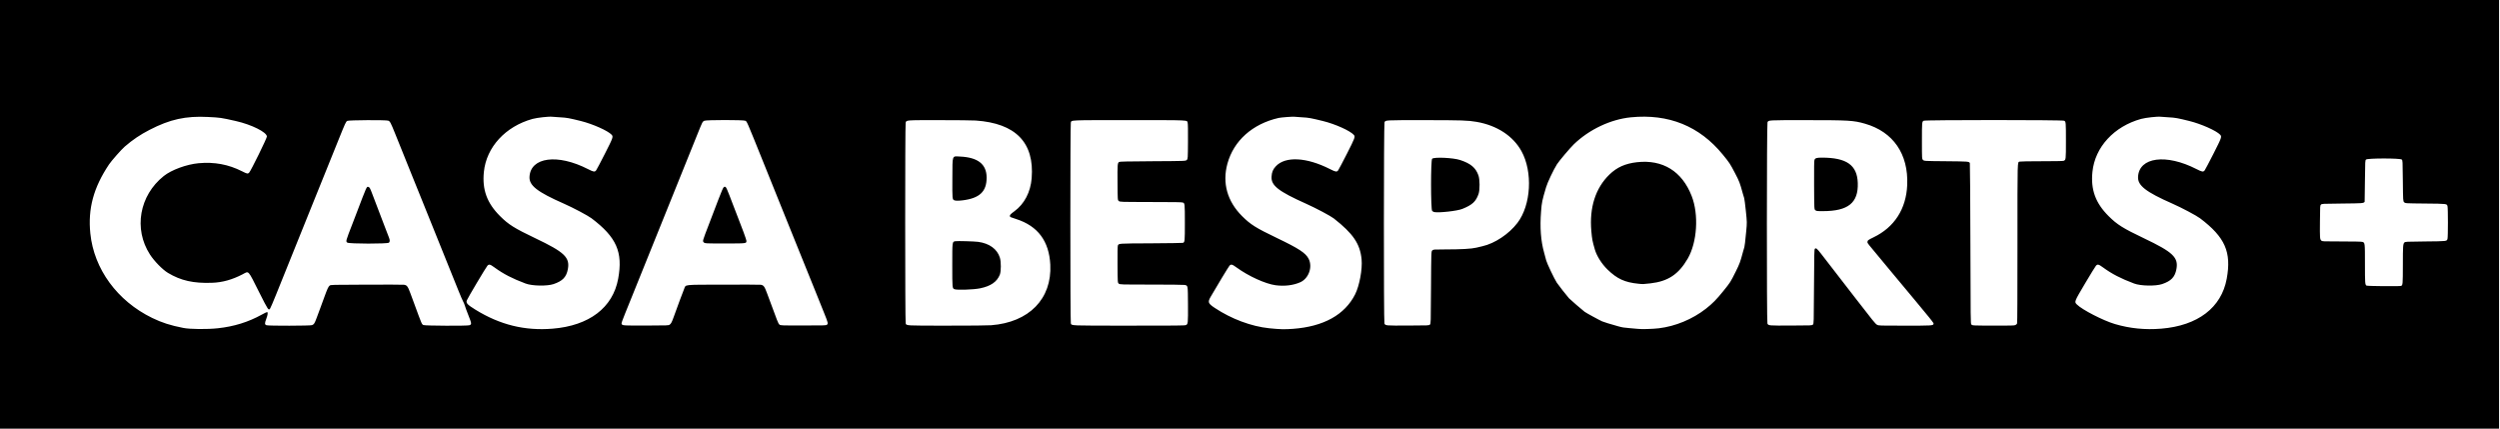
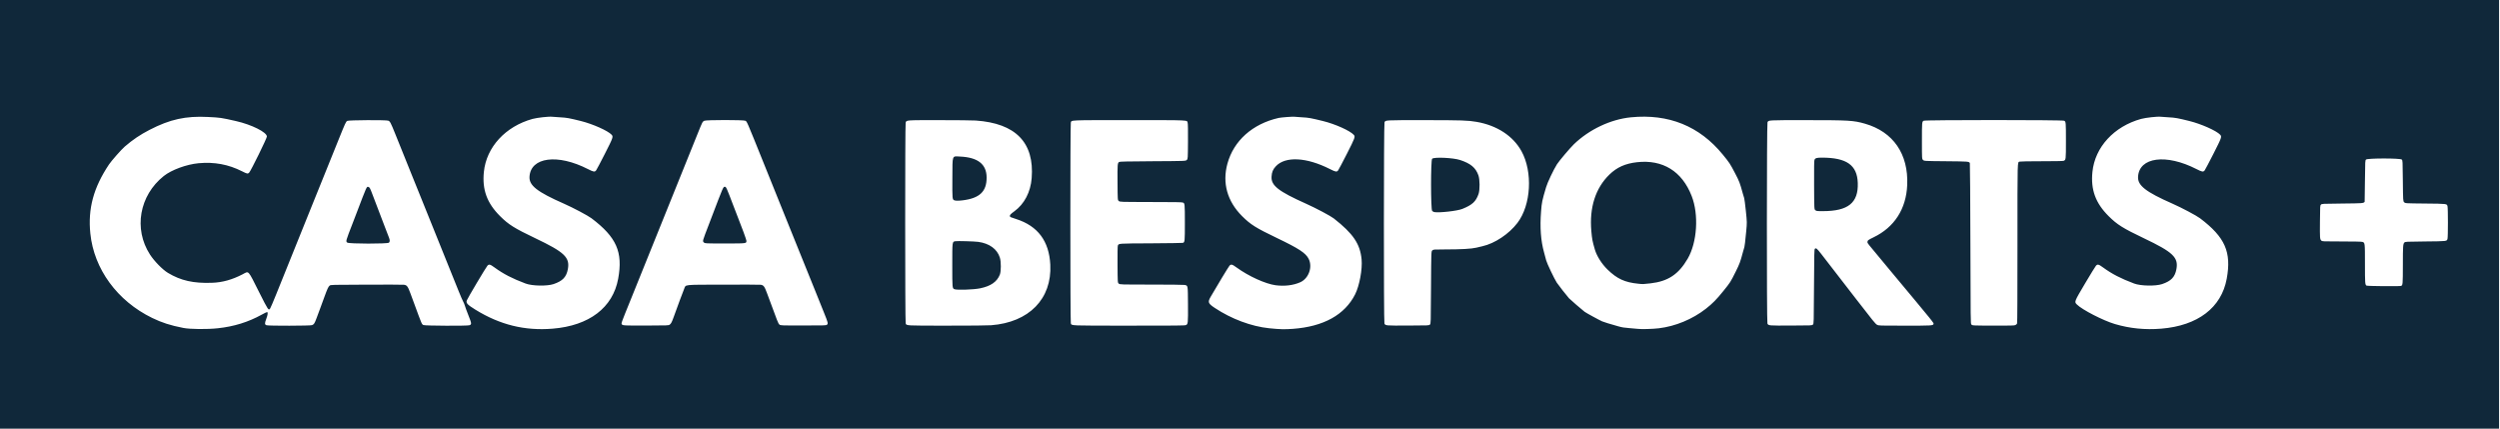
<svg xmlns="http://www.w3.org/2000/svg" viewBox="0 0 1044 179" width="1044" height="179" role="img" aria-label="Casa Besports">
-   <rect width="1044" height="179" fill="#000000" />
+   <rect width="1044" height="179" fill="#10283a" />
  <path fill="#FFFFFF" fill-rule="evenodd" d="M91.00 137.08C97.75 136.36 103.70 134.51 109.34 131.40C110.40 130.81 111.40 130.33 111.55 130.33C112.02 130.33 111.90 131.42 111.23 133.19C110.53 135.05 110.55 135.54 111.36 135.82C112.20 136.11 129.68 136.07 130.38 135.77C131.20 135.43 131.42 135.08 132.26 132.83C132.68 131.69 133.39 129.78 133.84 128.58C134.28 127.39 135.03 125.37 135.49 124.08C136.74 120.64 137.19 119.66 137.72 119.27C138.19 118.92 138.24 118.92 153.14 118.87C161.36 118.84 168.41 118.86 168.80 118.92C170.01 119.09 170.39 119.60 171.43 122.42C171.94 123.79 172.64 125.70 173.00 126.67C176.30 135.65 176.19 135.40 176.91 135.74C177.60 136.06 195.28 136.14 196.11 135.82C197.11 135.44 197.08 135.16 195.64 131.56C194.99 129.92 194.35 128.18 194.22 127.69C194.09 127.19 193.76 126.41 193.50 125.94C193.23 125.47 192.38 123.51 191.61 121.58C190.84 119.66 189.32 115.91 188.25 113.25C185.63 106.76 182.86 99.90 180.59 94.25C179.55 91.68 177.75 87.22 176.59 84.33C175.42 81.45 173.45 76.57 172.21 73.50C170.98 70.43 169.19 66.00 168.25 63.67C167.30 61.33 165.89 57.83 165.11 55.89C163.22 51.20 162.96 50.70 162.23 50.40C161.38 50.04 145.60 50.13 145.05 50.49C144.49 50.86 144.20 51.50 141.58 58.00C138.95 64.53 137.52 68.06 135.29 73.58C134.51 75.51 132.78 79.78 131.45 83.08C130.12 86.38 128.38 90.70 127.58 92.67C125.72 97.27 120.36 110.57 115.35 123.00C114.15 125.98 113.03 128.60 112.86 128.83C112.18 129.75 112.14 129.70 108.33 122.16C103.39 112.37 104.09 113.13 101.35 114.55C96.97 116.82 92.88 117.96 88.51 118.10C80.78 118.36 75.57 117.19 70.17 113.96C67.93 112.62 64.44 109.06 62.65 106.28C55.74 95.61 58.21 81.62 68.43 73.50C71.66 70.93 77.94 68.63 82.97 68.16C89.55 67.56 95.44 68.65 101.14 71.54C103.27 72.62 103.52 72.67 104.09 72.10C104.79 71.39 111.50 57.75 111.50 57.02C111.50 55.22 105.11 52.03 98.50 50.54C92.33 49.14 92.08 49.11 86.92 48.85C77.58 48.37 71.02 49.82 62.50 54.22C58.56 56.25 55.46 58.34 52.13 61.21C50.77 62.37 46.58 67.12 45.56 68.64C39.07 78.33 36.68 87.13 37.74 97.50C39.25 112.35 49.01 125.68 63.55 132.76C67.65 134.75 71.13 135.87 76.57 136.94C79.37 137.50 86.53 137.57 91.00 137.08ZM230.89 137.25C246.16 136.00 256.03 128.48 258.25 116.42C260.30 105.25 257.58 99.08 247.12 91.16C245.64 90.04 239.39 86.72 235.65 85.08C224.39 80.12 220.99 77.46 221.21 73.79C221.69 65.60 232.98 64.13 245.64 70.62C248.01 71.83 248.47 71.90 249.06 71.12C249.28 70.83 250.91 67.74 252.67 64.28C256.16 57.41 256.28 57.08 255.50 56.25C253.94 54.58 247.58 51.76 242.67 50.54C237.72 49.31 236.78 49.14 234.00 48.99C232.49 48.91 231.01 48.81 230.71 48.76C229.42 48.58 224.41 49.13 222.48 49.66C211.15 52.80 203.20 61.44 202.15 71.78C201.39 79.21 203.44 84.80 208.91 90.25C212.46 93.79 214.92 95.33 223.64 99.49C235.80 105.28 238.13 107.49 237.24 112.37C236.63 115.70 235.04 117.36 231.24 118.64C228.53 119.55 222.29 119.43 219.59 118.41C213.99 116.31 210.34 114.42 206.60 111.70C204.75 110.35 204.31 110.24 203.63 110.96C203.07 111.55 195.35 124.53 195.02 125.44C194.61 126.55 195.25 127.24 198.60 129.31C208.88 135.66 219.24 138.21 230.89 137.25ZM540.08 137.33C552.95 136.39 561.82 131.47 566.14 122.89C567.94 119.30 569.22 112.39 568.83 108.32C568.21 101.83 565.31 97.56 557.21 91.21C555.89 90.18 549.65 86.86 545.65 85.08C534.10 79.91 530.99 77.48 531.21 73.79C531.32 71.88 531.79 70.73 533.01 69.43C536.98 65.18 545.83 65.64 555.60 70.60C558.03 71.83 558.47 71.90 559.05 71.12C559.27 70.83 560.90 67.74 562.67 64.27C566.08 57.56 566.26 57.08 565.58 56.33C564.01 54.58 557.78 51.79 552.67 50.54C547.43 49.26 546.77 49.14 544.00 48.99C542.49 48.90 541.06 48.80 540.83 48.76C540.21 48.64 535.21 49.01 534.17 49.25C523.26 51.73 515.38 58.77 512.77 68.36C510.57 76.45 512.70 84.06 518.91 90.26C522.44 93.78 524.69 95.19 533.41 99.37C542.64 103.79 545.48 105.65 546.72 108.10C548.44 111.51 546.74 116.26 543.25 117.85C540.37 119.15 536.65 119.61 532.93 119.12C528.68 118.56 521.64 115.36 516.60 111.70C514.75 110.35 514.30 110.24 513.64 110.96C513.27 111.35 508.18 119.75 505.78 123.93C504.48 126.18 504.68 126.71 507.47 128.57C514.43 133.20 522.76 136.31 530.25 137.08C534.67 137.53 536.63 137.58 540.08 137.33ZM693.00 137.09C699.93 136.26 707.05 133.31 712.64 128.95C715.44 126.76 717.18 124.99 719.96 121.53C722.95 117.81 722.88 117.92 725.13 113.42C726.77 110.12 727.04 109.40 728.18 105.11C728.44 104.12 728.69 103.26 728.74 103.19C728.85 103.01 729.11 100.75 729.51 96.58C729.86 92.92 729.86 92.92 729.36 88.08C729.08 85.42 728.77 83.02 728.67 82.75C728.56 82.48 728.30 81.61 728.09 80.83C726.85 76.29 726.65 75.78 724.81 72.26C722.74 68.31 722.53 67.99 719.73 64.56C710.00 52.66 697.10 47.43 681.33 48.99C672.87 49.83 663.90 54.07 657.52 60.24C655.85 61.86 651.33 67.21 650.45 68.60C648.99 70.93 646.49 76.20 645.91 78.17C644.22 83.89 644.10 84.47 643.81 88.25C643.28 94.95 643.69 100.56 645.08 105.50C645.40 106.65 645.79 108.11 645.95 108.75C646.25 109.95 649.32 116.39 650.38 118.04C650.96 118.93 654.68 123.70 655.48 124.56C655.96 125.09 661.07 129.50 662.00 130.20C662.65 130.69 668.18 133.70 669.32 134.20C670.10 134.53 672.69 135.33 676.07 136.27C677.63 136.71 678.62 136.87 680.60 137.01C682.00 137.10 683.62 137.25 684.20 137.33C685.60 137.53 690.40 137.40 693.00 137.09ZM902.89 137.25C918.16 136.00 928.03 128.49 930.25 116.42C932.30 105.25 929.58 99.08 919.12 91.16C917.64 90.04 911.39 86.72 907.65 85.08C896.39 80.12 892.99 77.46 893.21 73.79C893.69 65.60 904.98 64.13 917.64 70.62C920.01 71.83 920.47 71.90 921.06 71.12C921.28 70.83 922.91 67.74 924.67 64.28C928.16 57.41 928.28 57.08 927.50 56.25C925.94 54.58 919.58 51.76 914.67 50.54C909.72 49.31 908.78 49.14 906.00 48.99C904.49 48.91 903.01 48.81 902.71 48.76C901.42 48.58 896.41 49.13 894.48 49.66C883.15 52.80 875.20 61.44 874.15 71.78C873.39 79.21 875.44 84.80 880.91 90.25C884.46 93.79 886.92 95.33 895.64 99.49C907.80 105.28 910.13 107.49 909.24 112.37C908.63 115.70 907.04 117.36 903.24 118.64C900.53 119.55 894.29 119.43 891.59 118.41C885.99 116.31 882.34 114.42 878.60 111.70C876.75 110.35 876.31 110.24 875.63 110.96C875.39 111.21 873.38 114.48 871.16 118.22C866.50 126.09 866.52 126.02 867.66 127.16C869.86 129.36 878.67 133.89 883.54 135.32C889.80 137.17 896.17 137.80 902.89 137.25ZM279.78 135.57C280.35 135.15 280.66 134.56 281.42 132.46C283.06 127.89 285.33 121.77 285.80 120.68C286.63 118.74 284.93 118.92 302.14 118.87C310.36 118.84 317.41 118.86 317.80 118.92C319.01 119.09 319.39 119.60 320.43 122.42C325.10 135.10 325.08 135.02 325.61 135.52C326.03 135.92 326.03 135.92 335.58 135.92C344.74 135.92 345.15 135.90 345.48 135.60C346.02 135.11 345.94 134.79 344.23 130.55C343.35 128.37 341.64 124.11 340.42 121.08C339.20 118.06 337.55 113.97 336.75 112.00C335.95 110.03 334.43 106.28 333.38 103.67C330.31 96.04 328.22 90.88 325.24 83.50C323.71 79.70 321.12 73.28 319.50 69.25C311.63 49.72 312.10 50.81 311.34 50.42C310.59 50.03 295.06 50.04 294.24 50.43C293.48 50.79 293.47 50.82 291.35 56.08C286.67 67.70 281.77 79.83 275.75 94.75C274.67 97.41 273.10 101.31 272.25 103.42C266.81 116.92 265.31 120.62 263.51 125.08C259.42 135.17 259.49 134.97 259.80 135.45C260.11 135.94 260.93 135.98 270.03 135.95C279.14 135.92 279.32 135.91 279.78 135.57ZM414.07 135.82C429.91 134.61 439.50 124.79 438.78 110.52C438.28 100.68 433.58 94.39 424.58 91.49C422.12 90.70 422.02 90.66 421.91 90.33C421.76 89.84 422.12 89.44 423.79 88.22C427.95 85.17 430.54 80.22 431.00 74.41C432.18 59.54 424.34 51.48 407.59 50.33C406.30 50.24 399.49 50.17 392.45 50.17C378.12 50.17 378.67 50.12 378.35 51.28C378.09 52.21 378.10 134.25 378.36 134.99C378.72 136.03 378.00 135.99 395.66 135.99C405.62 136.00 412.62 135.93 414.07 135.82ZM495.41 135.76C496.32 135.38 496.35 135.05 496.30 127.00C496.24 118.91 496.31 119.32 494.90 118.99C494.54 118.91 488.32 118.84 481.05 118.84C467.85 118.83 467.85 118.83 467.38 118.43C466.92 118.03 466.92 118.03 466.87 110.54C466.84 105.91 466.89 102.88 466.99 102.62C467.36 101.64 466.76 101.68 480.92 101.61C488.07 101.57 494.05 101.48 494.21 101.42C494.97 101.10 495.00 100.79 495.00 93.00C495.00 85.06 494.97 84.79 494.12 84.58C493.44 84.41 491.58 84.38 479.63 84.36C467.85 84.33 467.85 84.33 467.38 83.93C466.92 83.53 466.92 83.53 466.87 76.31C466.81 68.68 466.86 68.02 467.55 67.63C467.83 67.46 470.99 67.40 481.62 67.33C495.33 67.25 495.33 67.25 495.79 66.79C496.25 66.33 496.25 66.33 496.30 59.16C496.33 54.42 496.29 51.78 496.17 51.34C495.83 50.08 497.73 50.17 471.84 50.17C446.03 50.17 447.68 50.09 447.35 51.28C447.09 52.21 447.10 134.25 447.36 134.99C447.72 136.04 446.34 135.99 471.71 135.99C491.36 136.00 494.93 135.96 495.41 135.76ZM597.37 135.54C597.75 135.16 597.75 135.16 597.83 120.06C597.92 104.97 597.92 104.97 598.38 104.57C598.85 104.17 598.85 104.17 603.55 104.16C610.41 104.16 614.70 103.92 616.75 103.43C617.67 103.21 618.83 102.94 619.33 102.82C624.48 101.66 630.40 97.72 633.94 93.08C639.64 85.64 640.41 71.76 635.61 63.10C632.09 56.76 625.41 52.39 616.92 50.90C613.25 50.26 610.75 50.18 594.98 50.17C578.37 50.17 578.80 50.14 578.40 51.10C578.08 51.87 578.05 134.39 578.37 135.10C578.78 135.99 578.85 135.99 588.29 135.95C596.99 135.92 596.99 135.92 597.37 135.54ZM757.37 135.54C757.75 135.16 757.75 135.16 757.83 119.67C757.91 105.61 757.94 104.15 758.19 103.91C758.66 103.43 759.08 103.77 760.79 105.97C762.87 108.66 765.40 111.93 775.38 124.83C782.36 133.87 783.52 135.30 784.17 135.62C784.90 136.00 784.90 136.00 795.76 136.00C807.05 136.00 807.55 135.97 807.76 135.30C807.91 134.83 808.35 135.37 789.34 112.58C779.43 100.70 780.17 101.63 780.17 100.99C780.17 100.40 780.44 100.20 782.67 99.12C791.40 94.93 796.35 87.26 796.77 77.25C797.32 64.31 790.92 55.03 779.11 51.65C774.34 50.29 772.40 50.17 754.57 50.17C738.40 50.17 738.80 50.14 738.40 51.10C738.08 51.87 738.05 134.39 738.37 135.10C738.78 135.99 738.85 135.99 748.29 135.95C756.99 135.92 756.99 135.92 757.37 135.54ZM841.92 135.76C842.26 135.62 842.57 135.34 842.67 135.08C842.78 134.80 842.83 123.10 842.83 101.65C842.83 65.55 842.77 67.87 843.77 67.49C844.02 67.40 847.76 67.33 852.92 67.33C858.06 67.33 861.82 67.27 862.06 67.17C863.09 66.79 863.08 66.81 863.08 58.84C863.08 50.98 863.07 50.80 862.34 50.42C861.60 50.04 804.40 50.04 803.66 50.42C802.93 50.80 802.92 50.97 802.92 58.95C802.92 66.33 802.92 66.33 803.38 66.79C803.84 67.25 803.84 67.25 812.96 67.33C822.42 67.42 822.60 67.43 822.94 68.12C823.02 68.28 823.12 83.43 823.17 101.77C823.25 133.96 823.26 135.14 823.56 135.47C824.00 135.96 823.80 135.95 832.96 135.98C839.95 136.00 841.44 135.96 841.92 135.76ZM398.71 120.76C397.84 120.37 397.83 120.30 397.83 110.78C397.83 100.72 397.80 100.98 399.11 100.73C399.92 100.58 407.05 100.78 408.67 101.00C413.33 101.63 416.59 104.00 417.71 107.58C418.26 109.30 418.25 113.31 417.70 114.69C416.50 117.70 413.92 119.49 409.43 120.41C406.70 120.97 399.66 121.20 398.71 120.76ZM1003.08 119.40C1003.80 119.12 1003.83 118.76 1003.84 110.63C1003.84 102.68 1003.90 101.86 1004.49 101.27C1004.84 100.92 1004.99 100.92 1013.21 100.83C1022.42 100.74 1022.20 100.77 1022.49 99.71C1022.72 98.87 1022.72 86.96 1022.49 86.13C1022.20 85.07 1022.42 85.09 1013.21 85.00C1004.84 84.92 1004.84 84.92 1004.38 84.45C1003.92 83.99 1003.92 83.99 1003.83 75.50C1003.75 67.01 1003.75 67.01 1003.37 66.63C1002.77 66.03 989.06 66.03 988.46 66.63C988.08 67.01 988.08 67.01 987.99 75.63C987.94 80.37 987.89 84.27 987.87 84.29C987.30 84.90 987.17 84.91 978.47 85.00C970.01 85.08 970.01 85.08 969.63 85.46C969.25 85.84 969.25 85.84 969.20 92.38C969.14 99.51 969.17 99.85 969.75 100.44C970.15 100.83 970.15 100.83 978.20 100.83C983.37 100.83 986.48 100.90 986.89 101.01C988.00 101.32 988.00 101.29 988.00 110.23C988.00 118.26 988.04 118.82 988.63 119.27C988.93 119.50 1002.50 119.62 1003.08 119.40ZM684.50 118.49C678.77 117.92 675.57 116.45 671.56 112.55C669.14 110.19 667.06 106.90 666.27 104.17C665.24 100.60 665.12 99.98 664.81 96.52C663.94 86.68 666.54 78.55 672.36 72.90C675.51 69.84 678.98 68.29 683.90 67.74C694.65 66.55 702.69 71.51 706.72 81.84C709.76 89.60 709.03 101.21 705.07 108.01C701.25 114.58 696.85 117.49 689.51 118.33C686.40 118.69 686.42 118.69 684.50 118.49ZM145.09 101.31C144.40 100.77 144.39 100.79 147.32 93.25C147.50 92.79 148.22 90.92 148.92 89.08C153.35 77.46 153.16 77.88 153.89 78.06C154.42 78.19 154.61 78.54 155.61 81.21C156.44 83.40 156.91 84.64 158.46 88.67C159.01 90.09 160.07 92.86 160.81 94.83C161.56 96.80 162.32 98.78 162.51 99.23C162.92 100.27 162.92 100.91 162.50 101.33C161.96 101.88 145.78 101.85 145.09 101.31ZM294.06 101.24C293.45 100.64 293.37 100.95 296.26 93.42C296.47 92.87 296.94 91.63 297.31 90.67C302.18 77.90 302.13 78.01 302.79 78.00C303.37 78.00 303.44 78.15 306.49 86.17C307.42 88.60 308.28 90.85 308.42 91.17C309.74 94.40 311.83 100.13 311.83 100.52C311.83 101.70 312.13 101.67 302.83 101.67C294.48 101.67 294.48 101.67 294.06 101.24ZM599.15 88.56C598.90 88.52 598.53 88.29 598.31 88.06C597.70 87.41 597.69 66.91 598.30 66.30C599.09 65.50 607.09 65.87 610.01 66.83C614.42 68.29 616.49 70.02 617.63 73.21C618.25 74.93 618.28 79.30 617.69 81.00C616.57 84.19 615.09 85.55 610.92 87.24C608.80 88.10 601.25 88.94 599.15 88.56ZM758.38 87.76C757.92 87.36 757.92 87.36 757.87 77.31C757.84 69.95 757.88 67.13 758.02 66.79C758.34 66.01 758.92 65.83 761.12 65.83C771.48 65.83 775.88 68.94 776.12 76.42C776.39 84.71 772.10 88.17 761.56 88.17C758.94 88.17 758.84 88.15 758.38 87.76ZM398.72 83.66C397.83 83.31 397.82 83.18 397.87 74.32C397.93 64.43 397.64 65.23 401.08 65.38C408.53 65.71 412.16 68.57 412.18 74.13C412.21 79.98 409.26 82.78 402.17 83.66C400.49 83.87 399.22 83.87 398.72 83.66Z" />
</svg>
